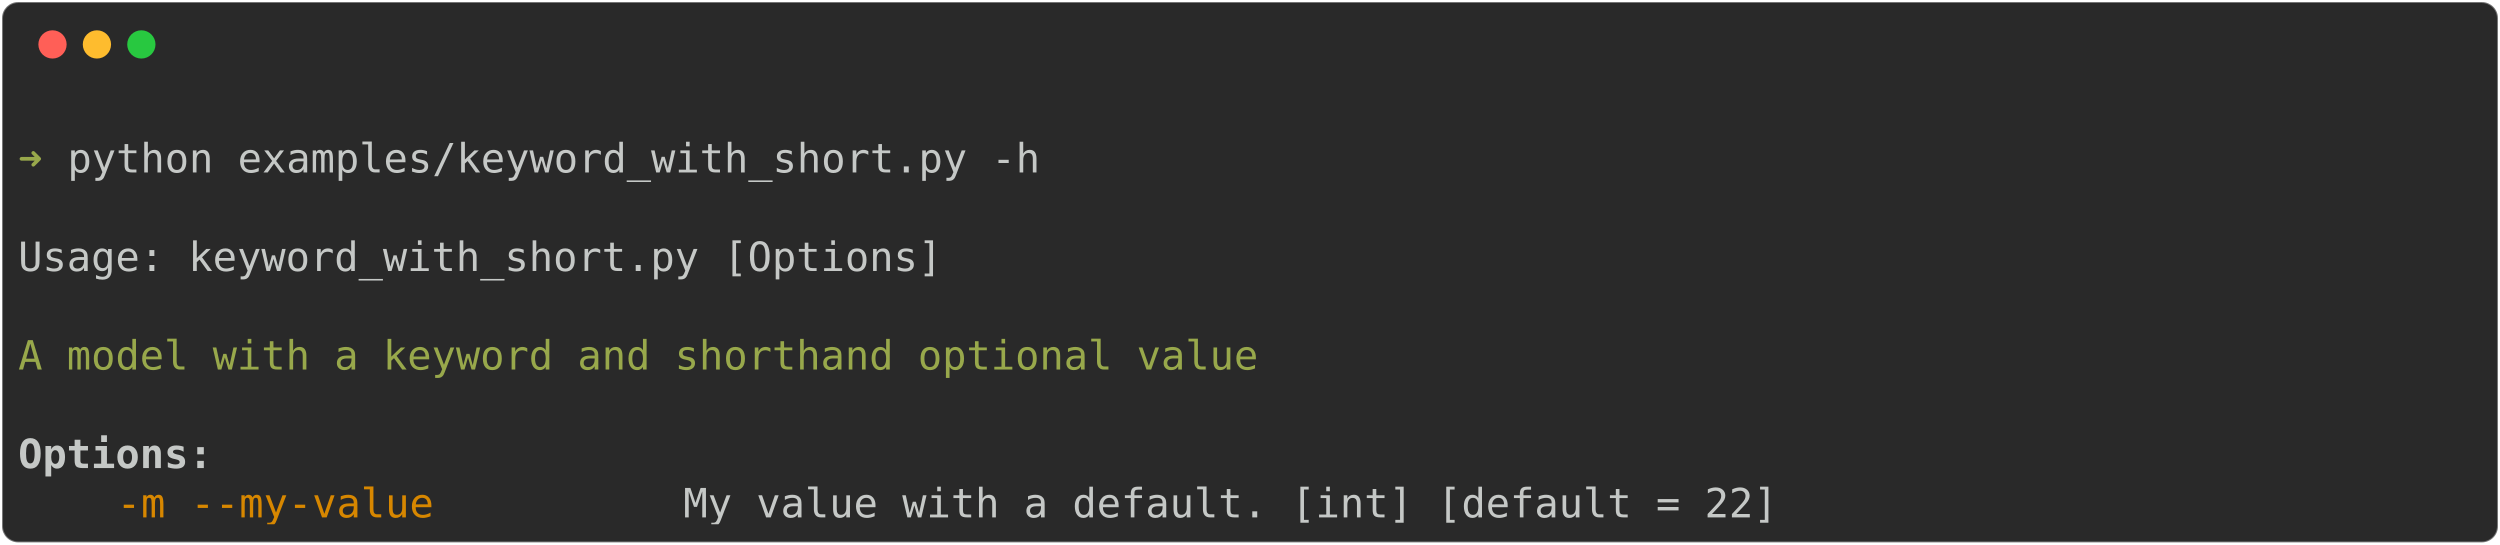
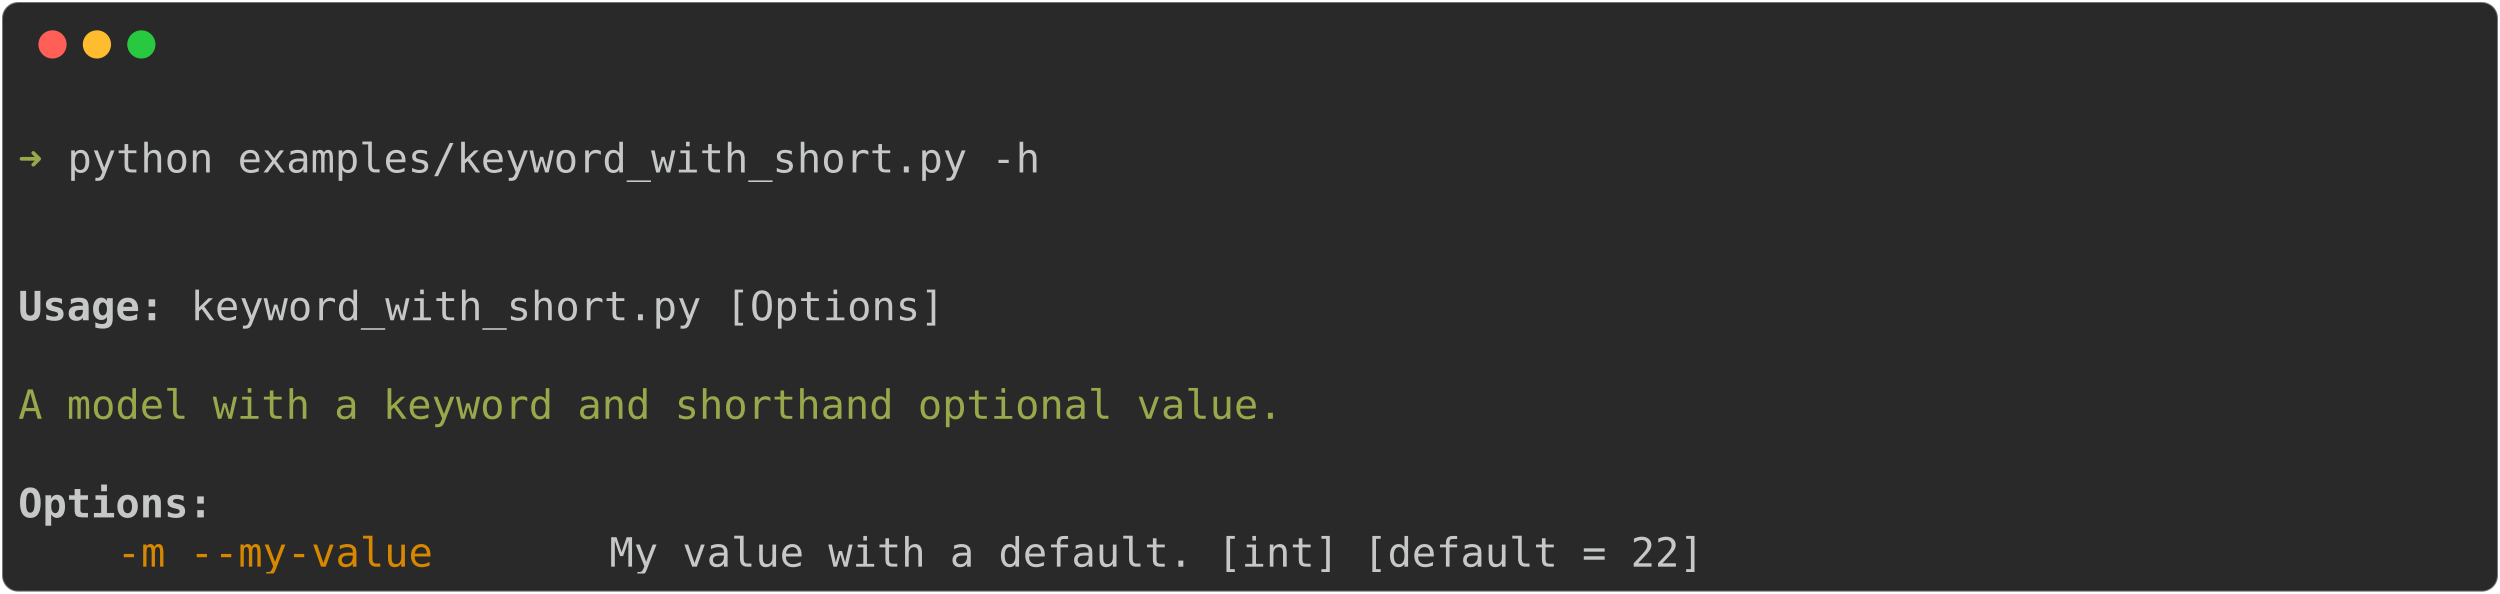
- <svg xmlns="http://www.w3.org/2000/svg" class="rich-terminal" viewBox="0 0 1238 269.6">
+ <svg xmlns="http://www.w3.org/2000/svg" class="rich-terminal" viewBox="0 0 1238 294.0">
  <style>

    @font-face {
        font-family: "Fira Code";
        src: local("FiraCode-Regular"),
                url("https://cdnjs.cloudflare.com/ajax/libs/firacode/6.2.0/woff2/FiraCode-Regular.woff2") format("woff2"),
                url("https://cdnjs.cloudflare.com/ajax/libs/firacode/6.2.0/woff/FiraCode-Regular.woff") format("woff");
        font-style: normal;
        font-weight: 400;
    }
    @font-face {
        font-family: "Fira Code";
        src: local("FiraCode-Bold"),
                url("https://cdnjs.cloudflare.com/ajax/libs/firacode/6.2.0/woff2/FiraCode-Bold.woff2") format("woff2"),
                url("https://cdnjs.cloudflare.com/ajax/libs/firacode/6.2.0/woff/FiraCode-Bold.woff") format("woff");
        font-style: bold;
        font-weight: 700;
    }

    .abcdefg-matrix {
        font-family: Fira Code, monospace;
        font-size: 20px;
        line-height: 24.4px;
        font-variant-east-asian: full-width;
    }

    .abcdefg-title {
        font-size: 18px;
        font-weight: bold;
        font-family: arial;
    }

    .abcdefg-r1 { fill: #c5c8c6 }
.abcdefg-r2 { fill: #98a84b }
.abcdefg-r3 { fill: #c5c8c6;font-weight: bold }
.abcdefg-r4 { fill: #d78700 }
    </style>
  <defs>
    <clipPath id="abcdefg-clip-terminal">
-       <rect x="0" y="0" width="1219.0" height="218.6" />
+       <rect x="0" y="0" width="1219.0" height="243.0" />
    </clipPath>
    <clipPath id="abcdefg-line-0">
      <rect x="0" y="1.5" width="1220" height="24.65" />
    </clipPath>
    <clipPath id="abcdefg-line-1">
      <rect x="0" y="25.9" width="1220" height="24.65" />
    </clipPath>
    <clipPath id="abcdefg-line-2">
      <rect x="0" y="50.3" width="1220" height="24.65" />
    </clipPath>
    <clipPath id="abcdefg-line-3">
      <rect x="0" y="74.7" width="1220" height="24.65" />
    </clipPath>
    <clipPath id="abcdefg-line-4">
      <rect x="0" y="99.1" width="1220" height="24.65" />
    </clipPath>
    <clipPath id="abcdefg-line-5">
      <rect x="0" y="123.5" width="1220" height="24.65" />
    </clipPath>
    <clipPath id="abcdefg-line-6">
      <rect x="0" y="147.9" width="1220" height="24.65" />
    </clipPath>
    <clipPath id="abcdefg-line-7">
      <rect x="0" y="172.3" width="1220" height="24.65" />
    </clipPath>
+     <clipPath id="abcdefg-line-8">
+       <rect x="0" y="196.7" width="1220" height="24.65" />
+     </clipPath>
  </defs>
-   <rect fill="#292929" stroke="rgba(255,255,255,0.35)" stroke-width="1" x="1" y="1" width="1236" height="267.6" rx="8" />
+   <rect fill="#292929" stroke="rgba(255,255,255,0.35)" stroke-width="1" x="1" y="1" width="1236" height="292" rx="8" />
  <g transform="translate(26,22)">
    <circle cx="0" cy="0" r="7" fill="#ff5f57" />
    <circle cx="22" cy="0" r="7" fill="#febc2e" />
    <circle cx="44" cy="0" r="7" fill="#28c840" />
  </g>
  <g transform="translate(9, 41)" clip-path="url(#abcdefg-clip-terminal)">
    <g class="abcdefg-matrix">
      <text class="abcdefg-r1" x="1220" y="20" textLength="12.2" clip-path="url(#abcdefg-line-0)">
</text>
      <text class="abcdefg-r2" x="0" y="44.4" textLength="24.4" clip-path="url(#abcdefg-line-1)">➜ </text>
      <text class="abcdefg-r1" x="24.4" y="44.4" textLength="488" clip-path="url(#abcdefg-line-1)">python examples/keyword_with_short.py -h</text>
      <text class="abcdefg-r1" x="1220" y="44.4" textLength="12.2" clip-path="url(#abcdefg-line-1)">
</text>
      <text class="abcdefg-r1" x="1220" y="68.8" textLength="12.2" clip-path="url(#abcdefg-line-2)">
</text>
-       <text class="abcdefg-r1" x="0" y="93.2" textLength="463.6" clip-path="url(#abcdefg-line-3)">Usage: keyword_with_short.py [Options]</text>
      <text class="abcdefg-r1" x="1220" y="93.2" textLength="12.2" clip-path="url(#abcdefg-line-3)">
</text>
+       <text class="abcdefg-r3" x="0" y="117.6" textLength="85.4" clip-path="url(#abcdefg-line-4)">Usage: </text>
+       <text class="abcdefg-r1" x="85.4" y="117.6" textLength="378.2" clip-path="url(#abcdefg-line-4)">keyword_with_short.py [Options]</text>
      <text class="abcdefg-r1" x="1220" y="117.6" textLength="12.2" clip-path="url(#abcdefg-line-4)">
</text>
-       <text class="abcdefg-r2" x="0" y="142" textLength="622.2" clip-path="url(#abcdefg-line-5)">A model with a keyword and shorthand optional value</text>
      <text class="abcdefg-r1" x="1220" y="142" textLength="12.2" clip-path="url(#abcdefg-line-5)">
</text>
+       <text class="abcdefg-r2" x="0" y="166.4" textLength="634.4" clip-path="url(#abcdefg-line-6)">A model with a keyword and shorthand optional value.</text>
      <text class="abcdefg-r1" x="1220" y="166.4" textLength="12.2" clip-path="url(#abcdefg-line-6)">
</text>
-       <text class="abcdefg-r3" x="0" y="190.8" textLength="97.6" clip-path="url(#abcdefg-line-7)">Options:</text>
      <text class="abcdefg-r1" x="1220" y="190.8" textLength="12.2" clip-path="url(#abcdefg-line-7)">
</text>
-       <text class="abcdefg-r4" x="48.8" y="215.2" textLength="24.4" clip-path="url(#abcdefg-line-8)">-m</text>
-       <text class="abcdefg-r4" x="85.4" y="215.2" textLength="244" clip-path="url(#abcdefg-line-8)">--my-value          </text>
-       <text class="abcdefg-r1" x="329.4" y="215.2" textLength="561.2" clip-path="url(#abcdefg-line-8)"> My value with a default. [int] [default = 22]</text>
+       <text class="abcdefg-r3" x="0" y="215.2" textLength="97.6" clip-path="url(#abcdefg-line-8)">Options:</text>
      <text class="abcdefg-r1" x="1220" y="215.2" textLength="12.2" clip-path="url(#abcdefg-line-8)">
+ </text>
+       <text class="abcdefg-r4" x="48.8" y="239.6" textLength="244" clip-path="url(#abcdefg-line-9)">-m --my-value       </text>
+       <text class="abcdefg-r1" x="292.8" y="239.6" textLength="561.2" clip-path="url(#abcdefg-line-9)"> My value with a default. [int] [default = 22]</text>
+       <text class="abcdefg-r1" x="1220" y="239.6" textLength="12.2" clip-path="url(#abcdefg-line-9)">
</text>
    </g>
  </g>
</svg>
